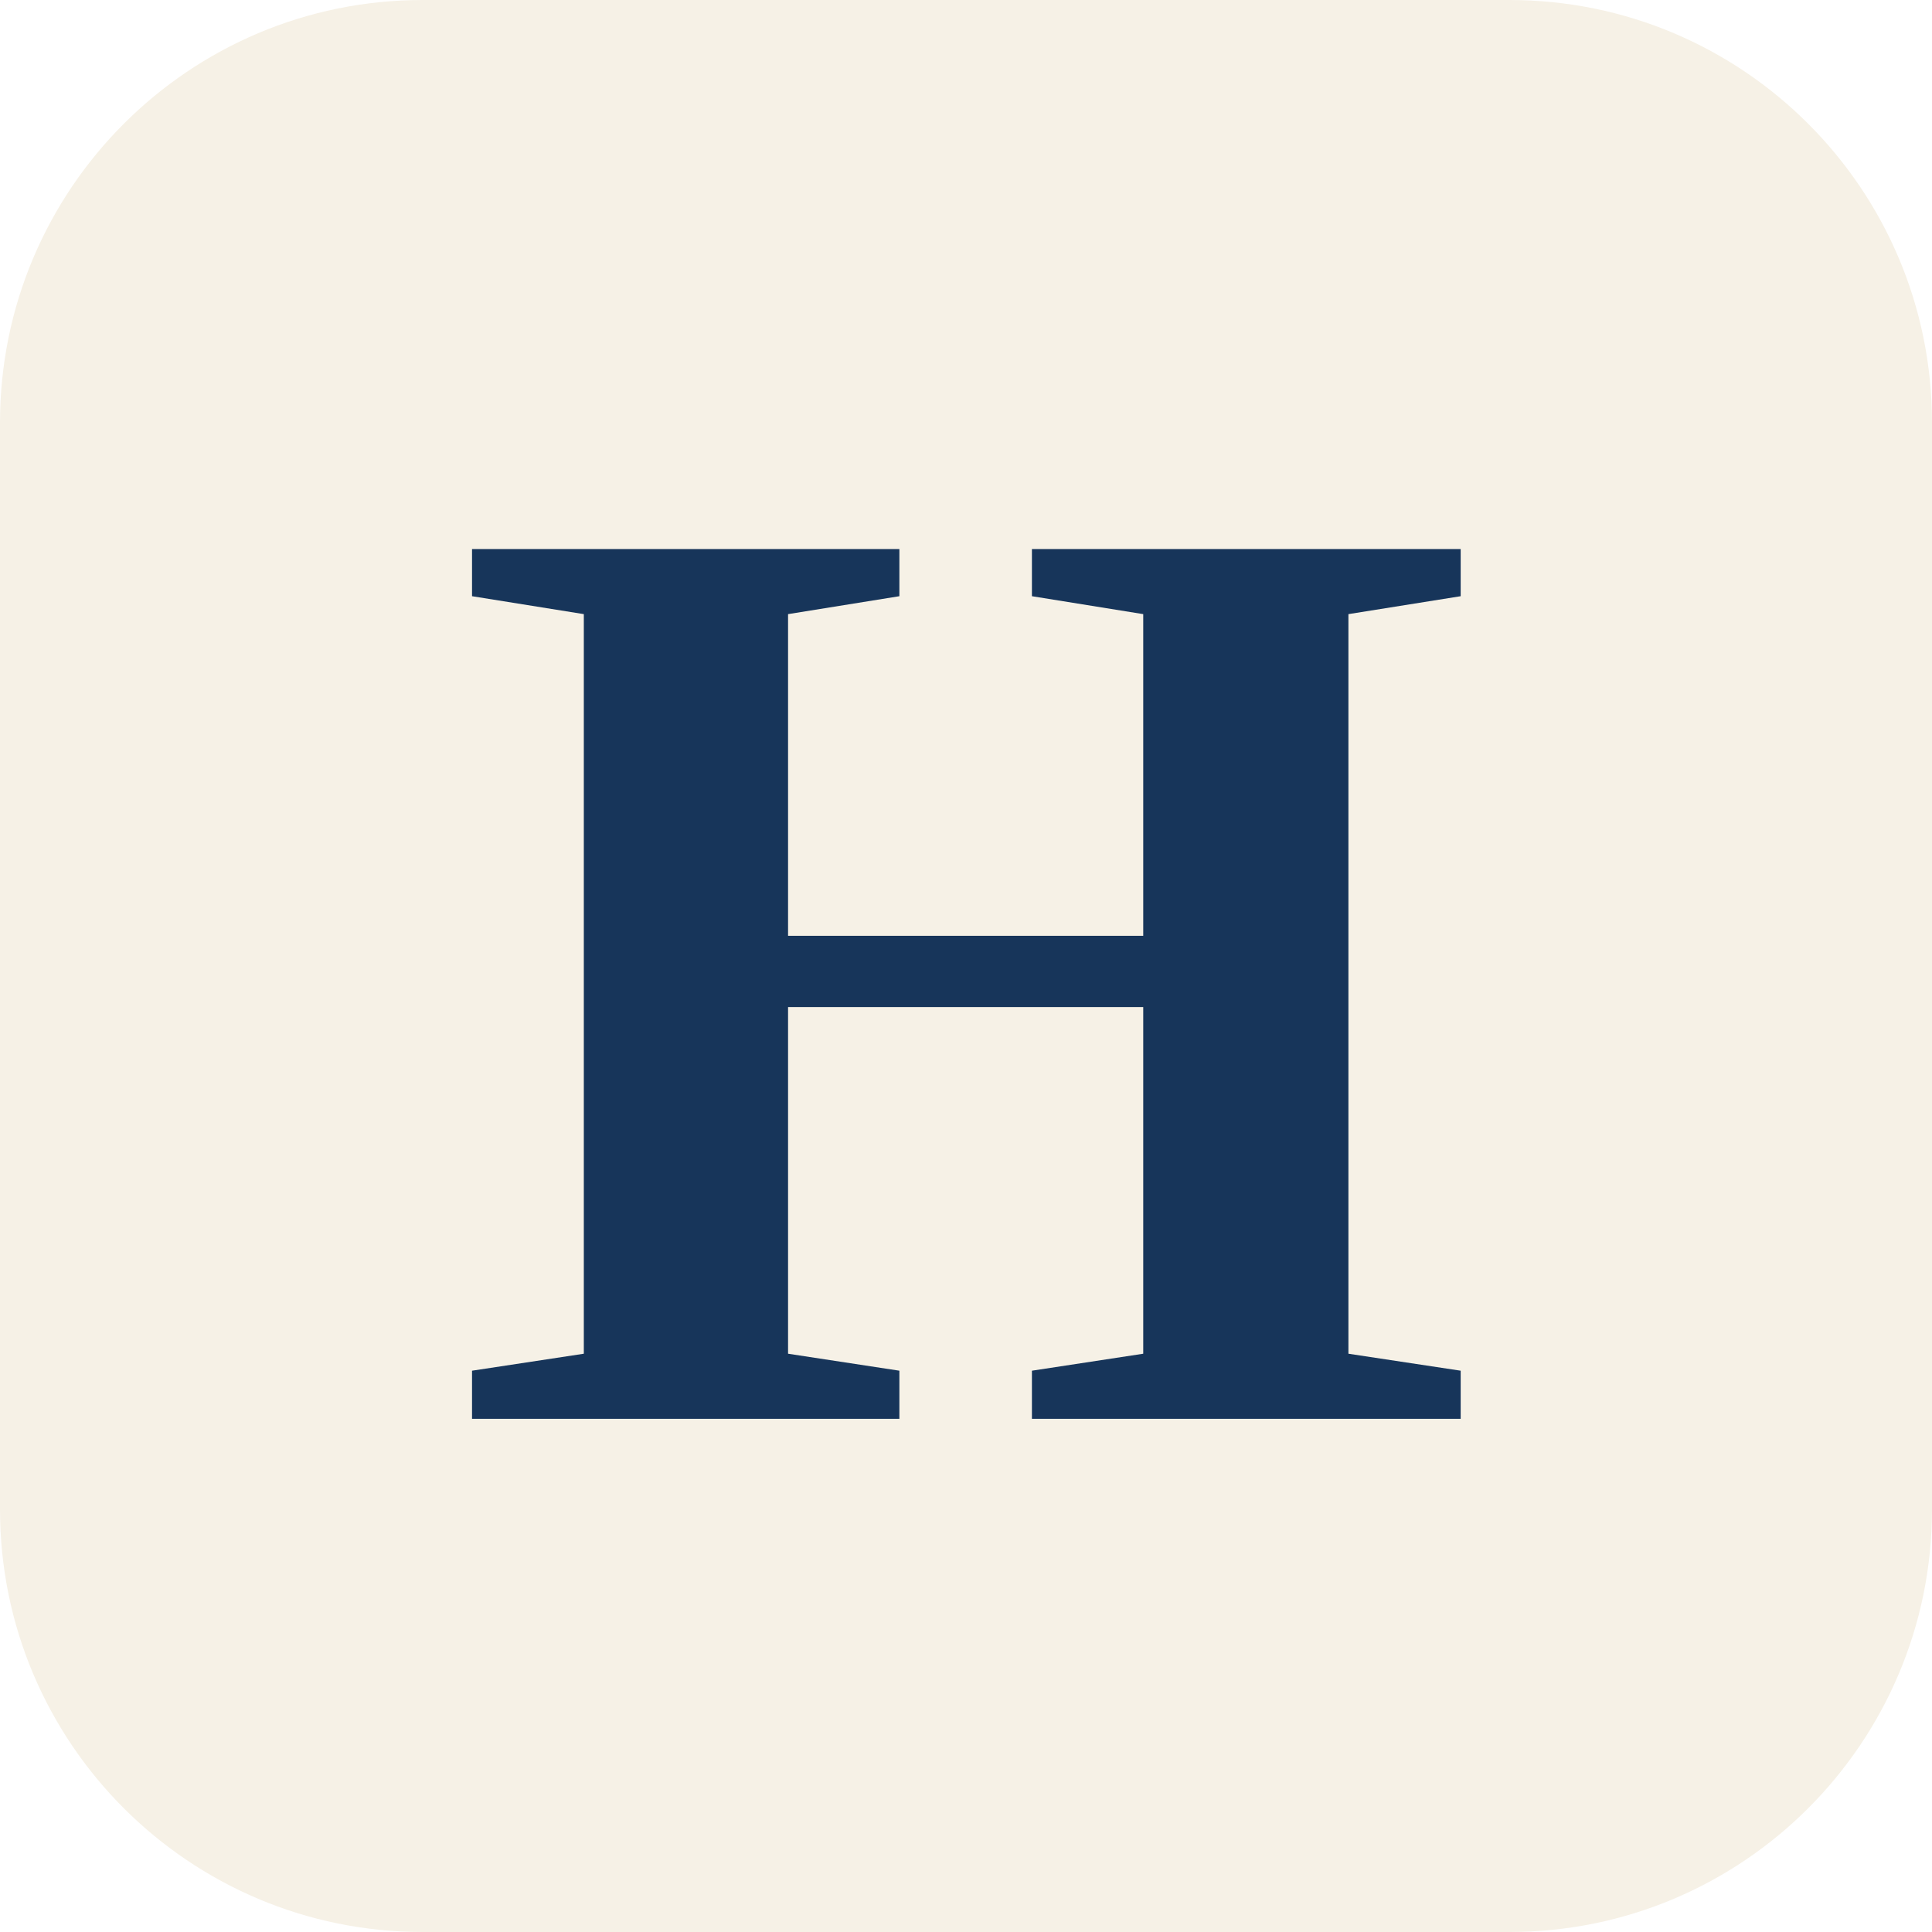
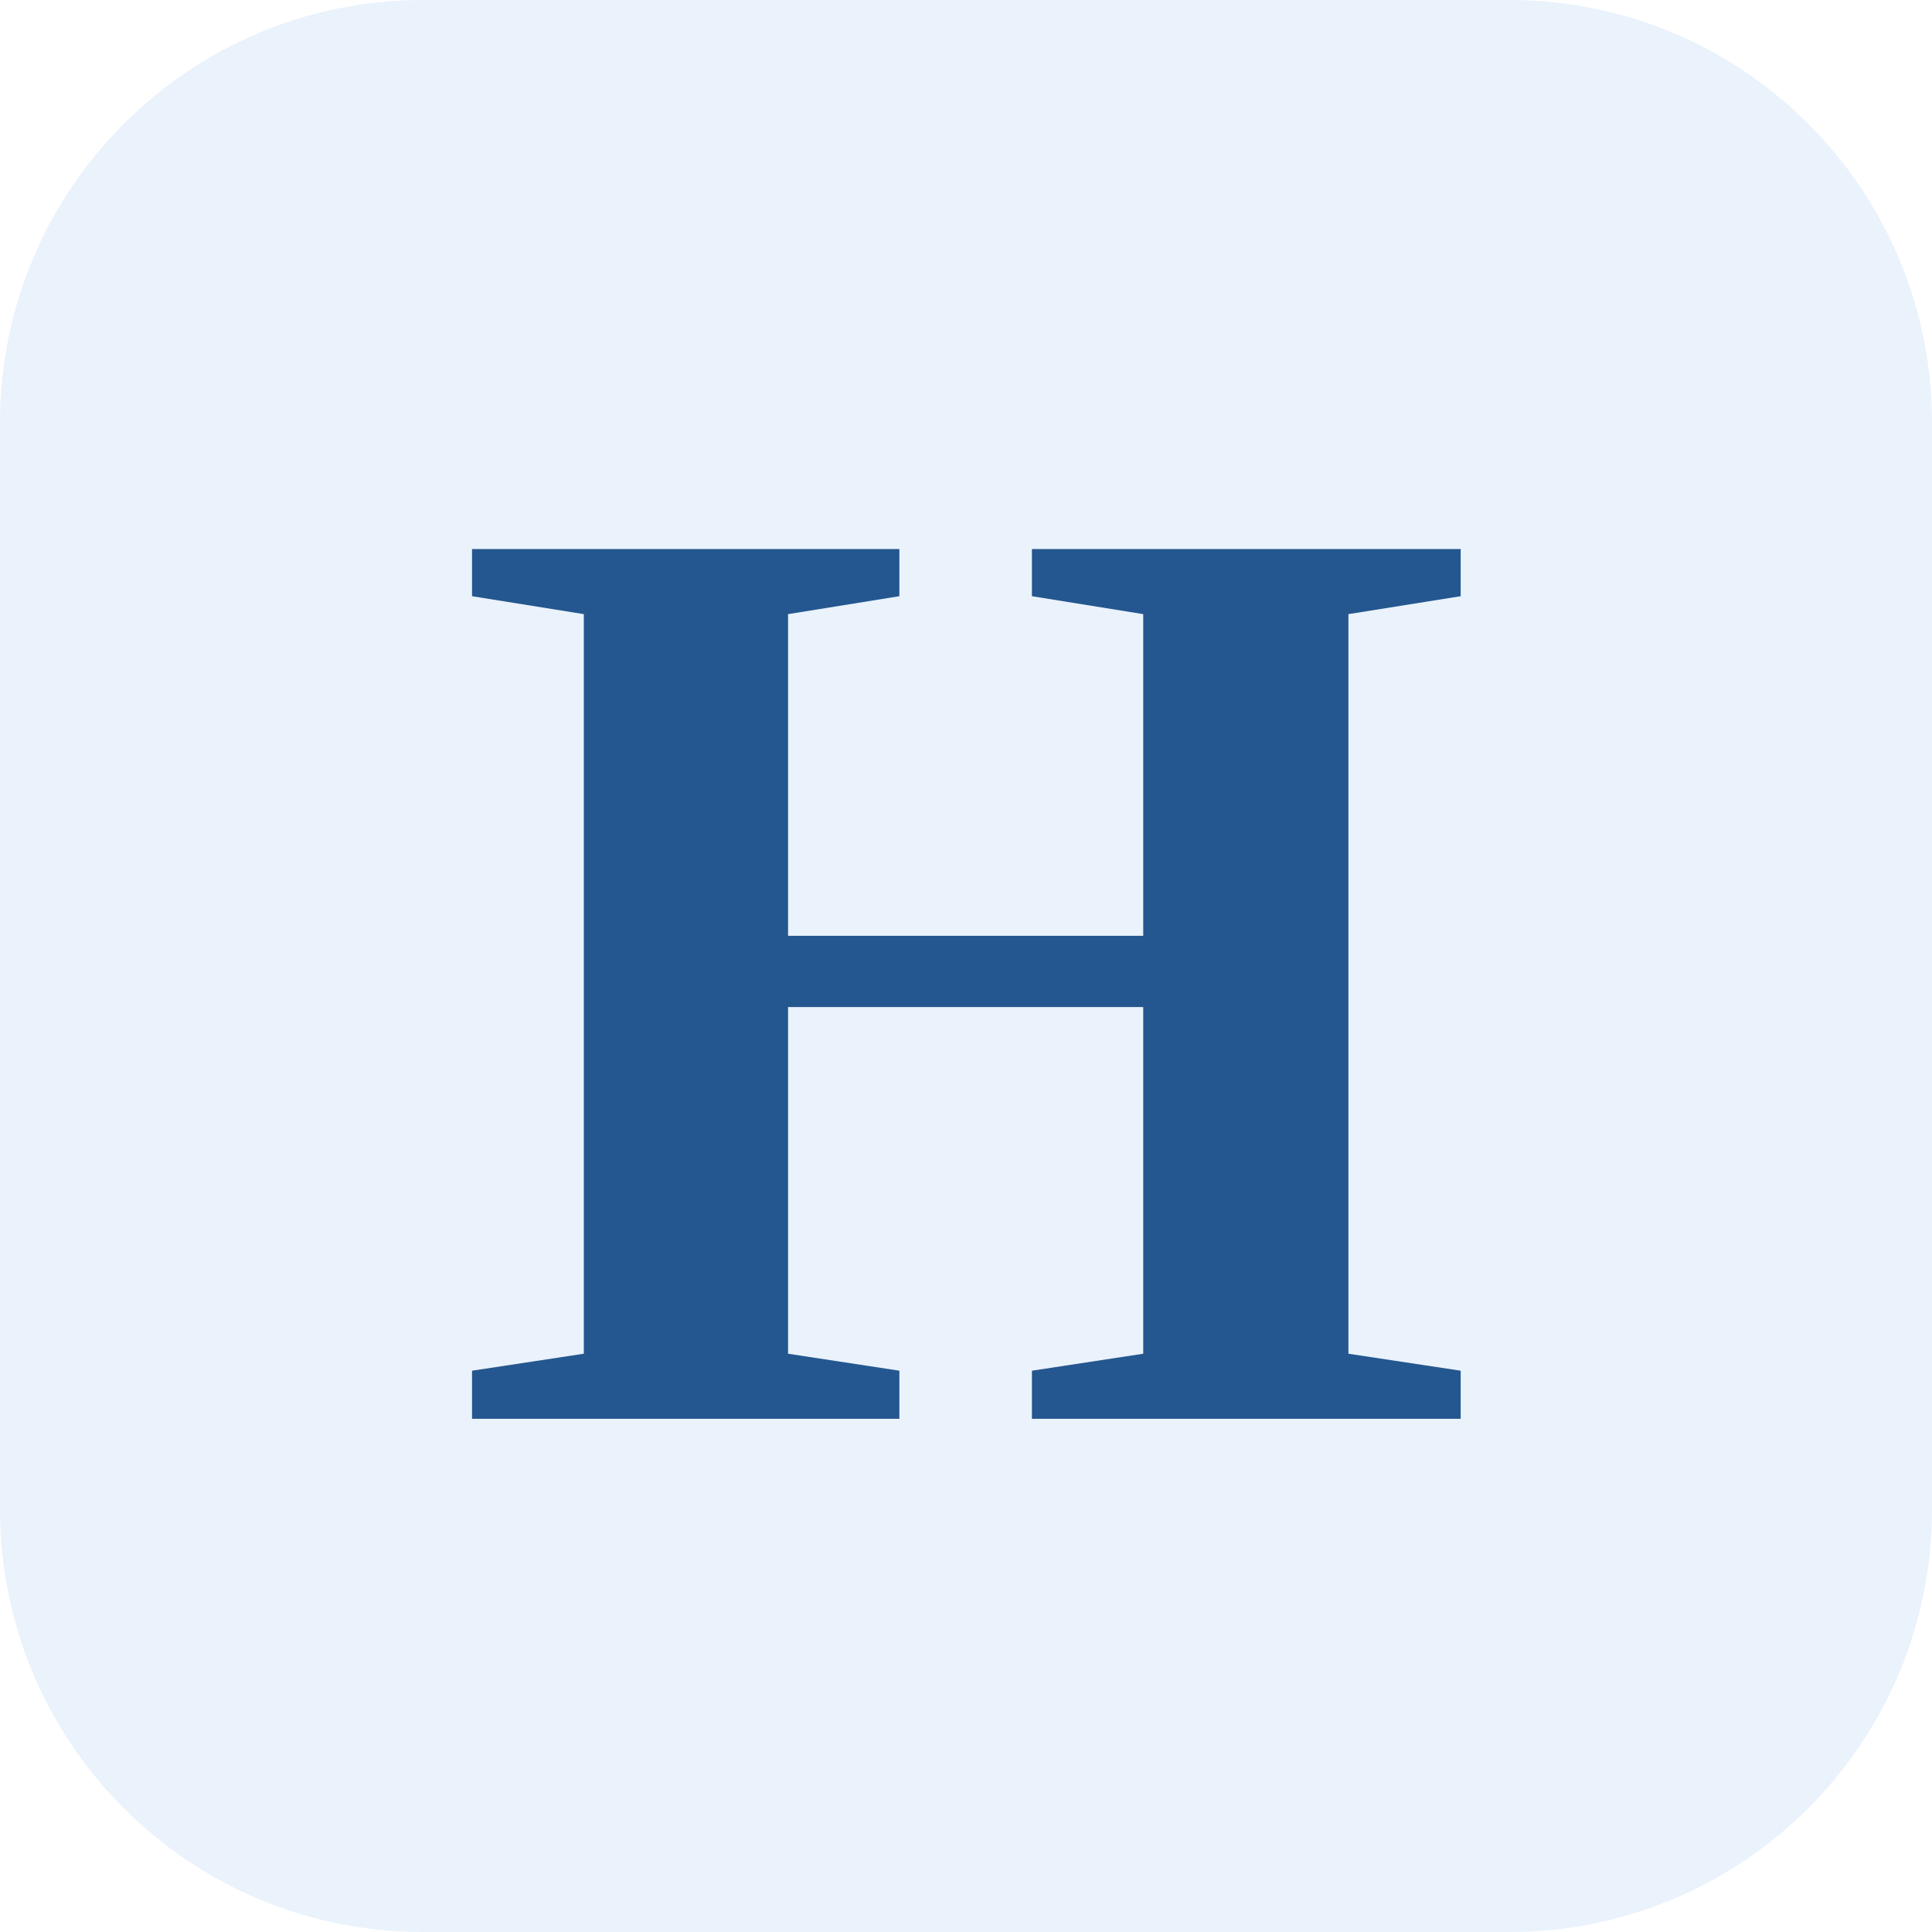
<svg xmlns="http://www.w3.org/2000/svg" viewBox="0 0 64 64">
-   <rect width="64" height="64" rx="14" fill="#f6f1e6" />
-   <text x="32" y="47" text-anchor="middle" font-family="Georgia, 'Times New Roman', serif" font-size="44" font-weight="700" fill="#17355a">H</text>
+   <rect width="64" height="64" rx="14" fill="#eaf2fb" />
+   <text x="32" y="47" text-anchor="middle" font-family="Georgia, 'Times New Roman', serif" font-size="44" font-weight="700" fill="#24578f">H</text>
</svg>
